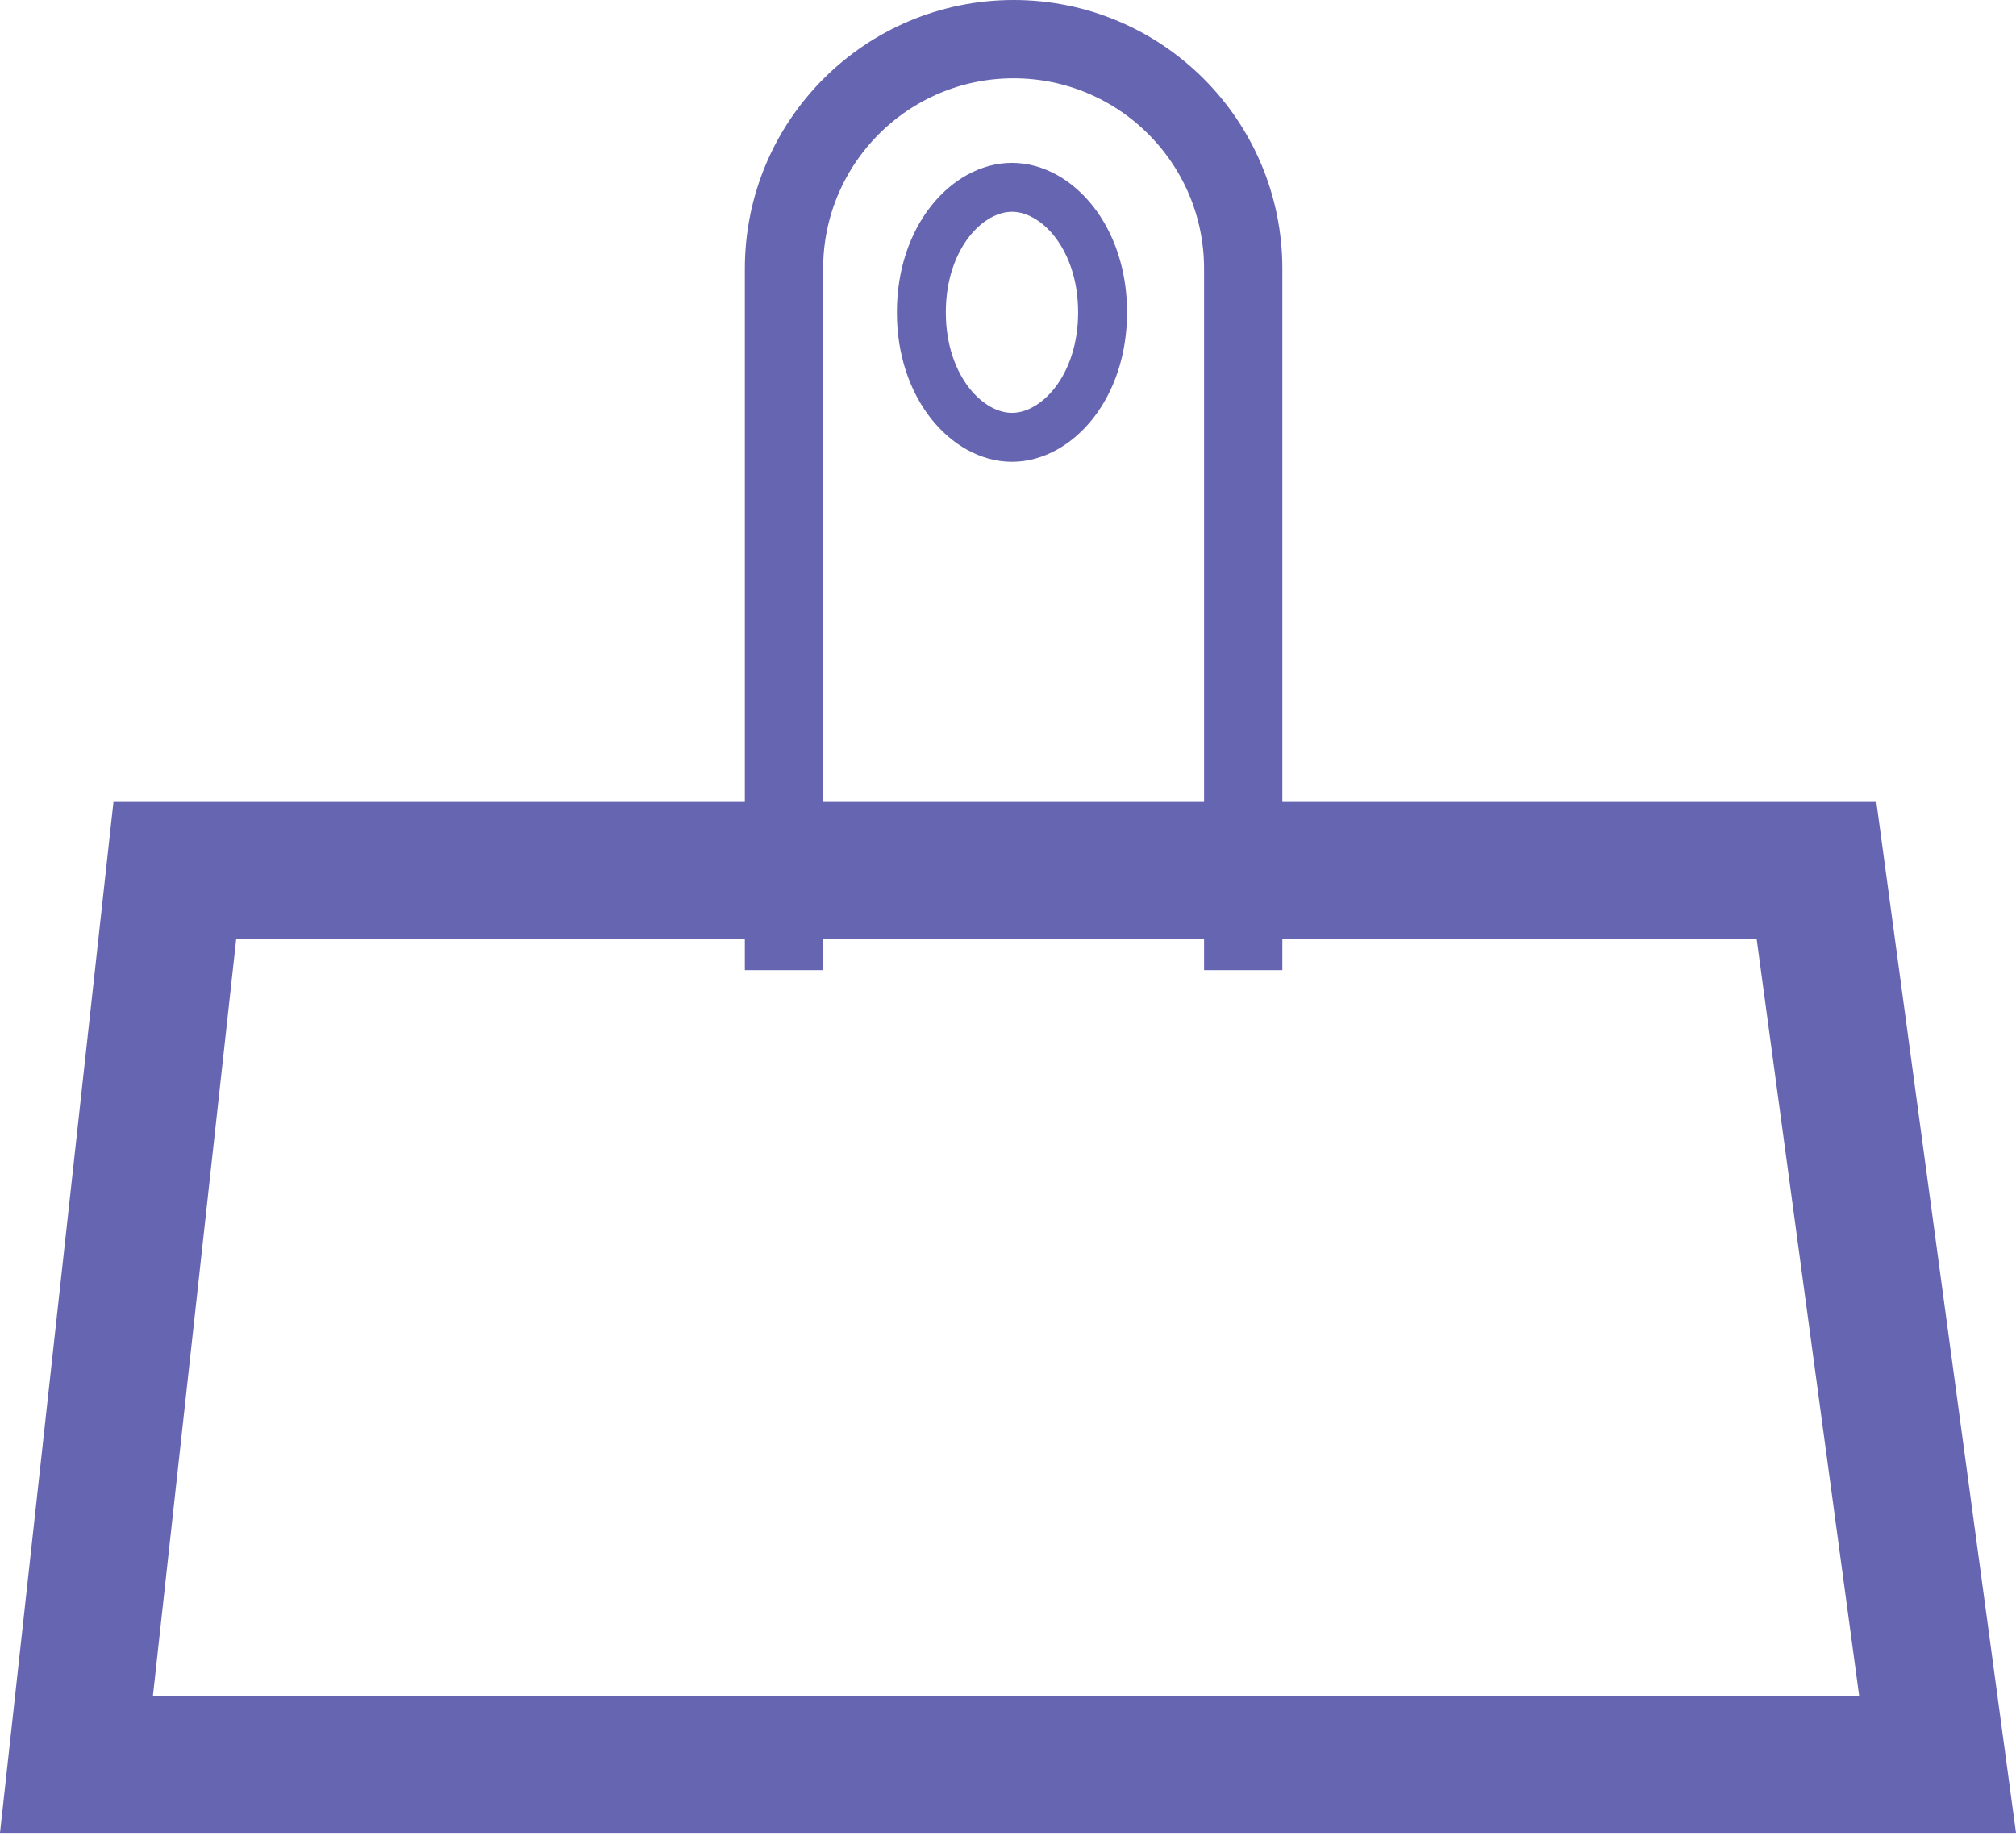
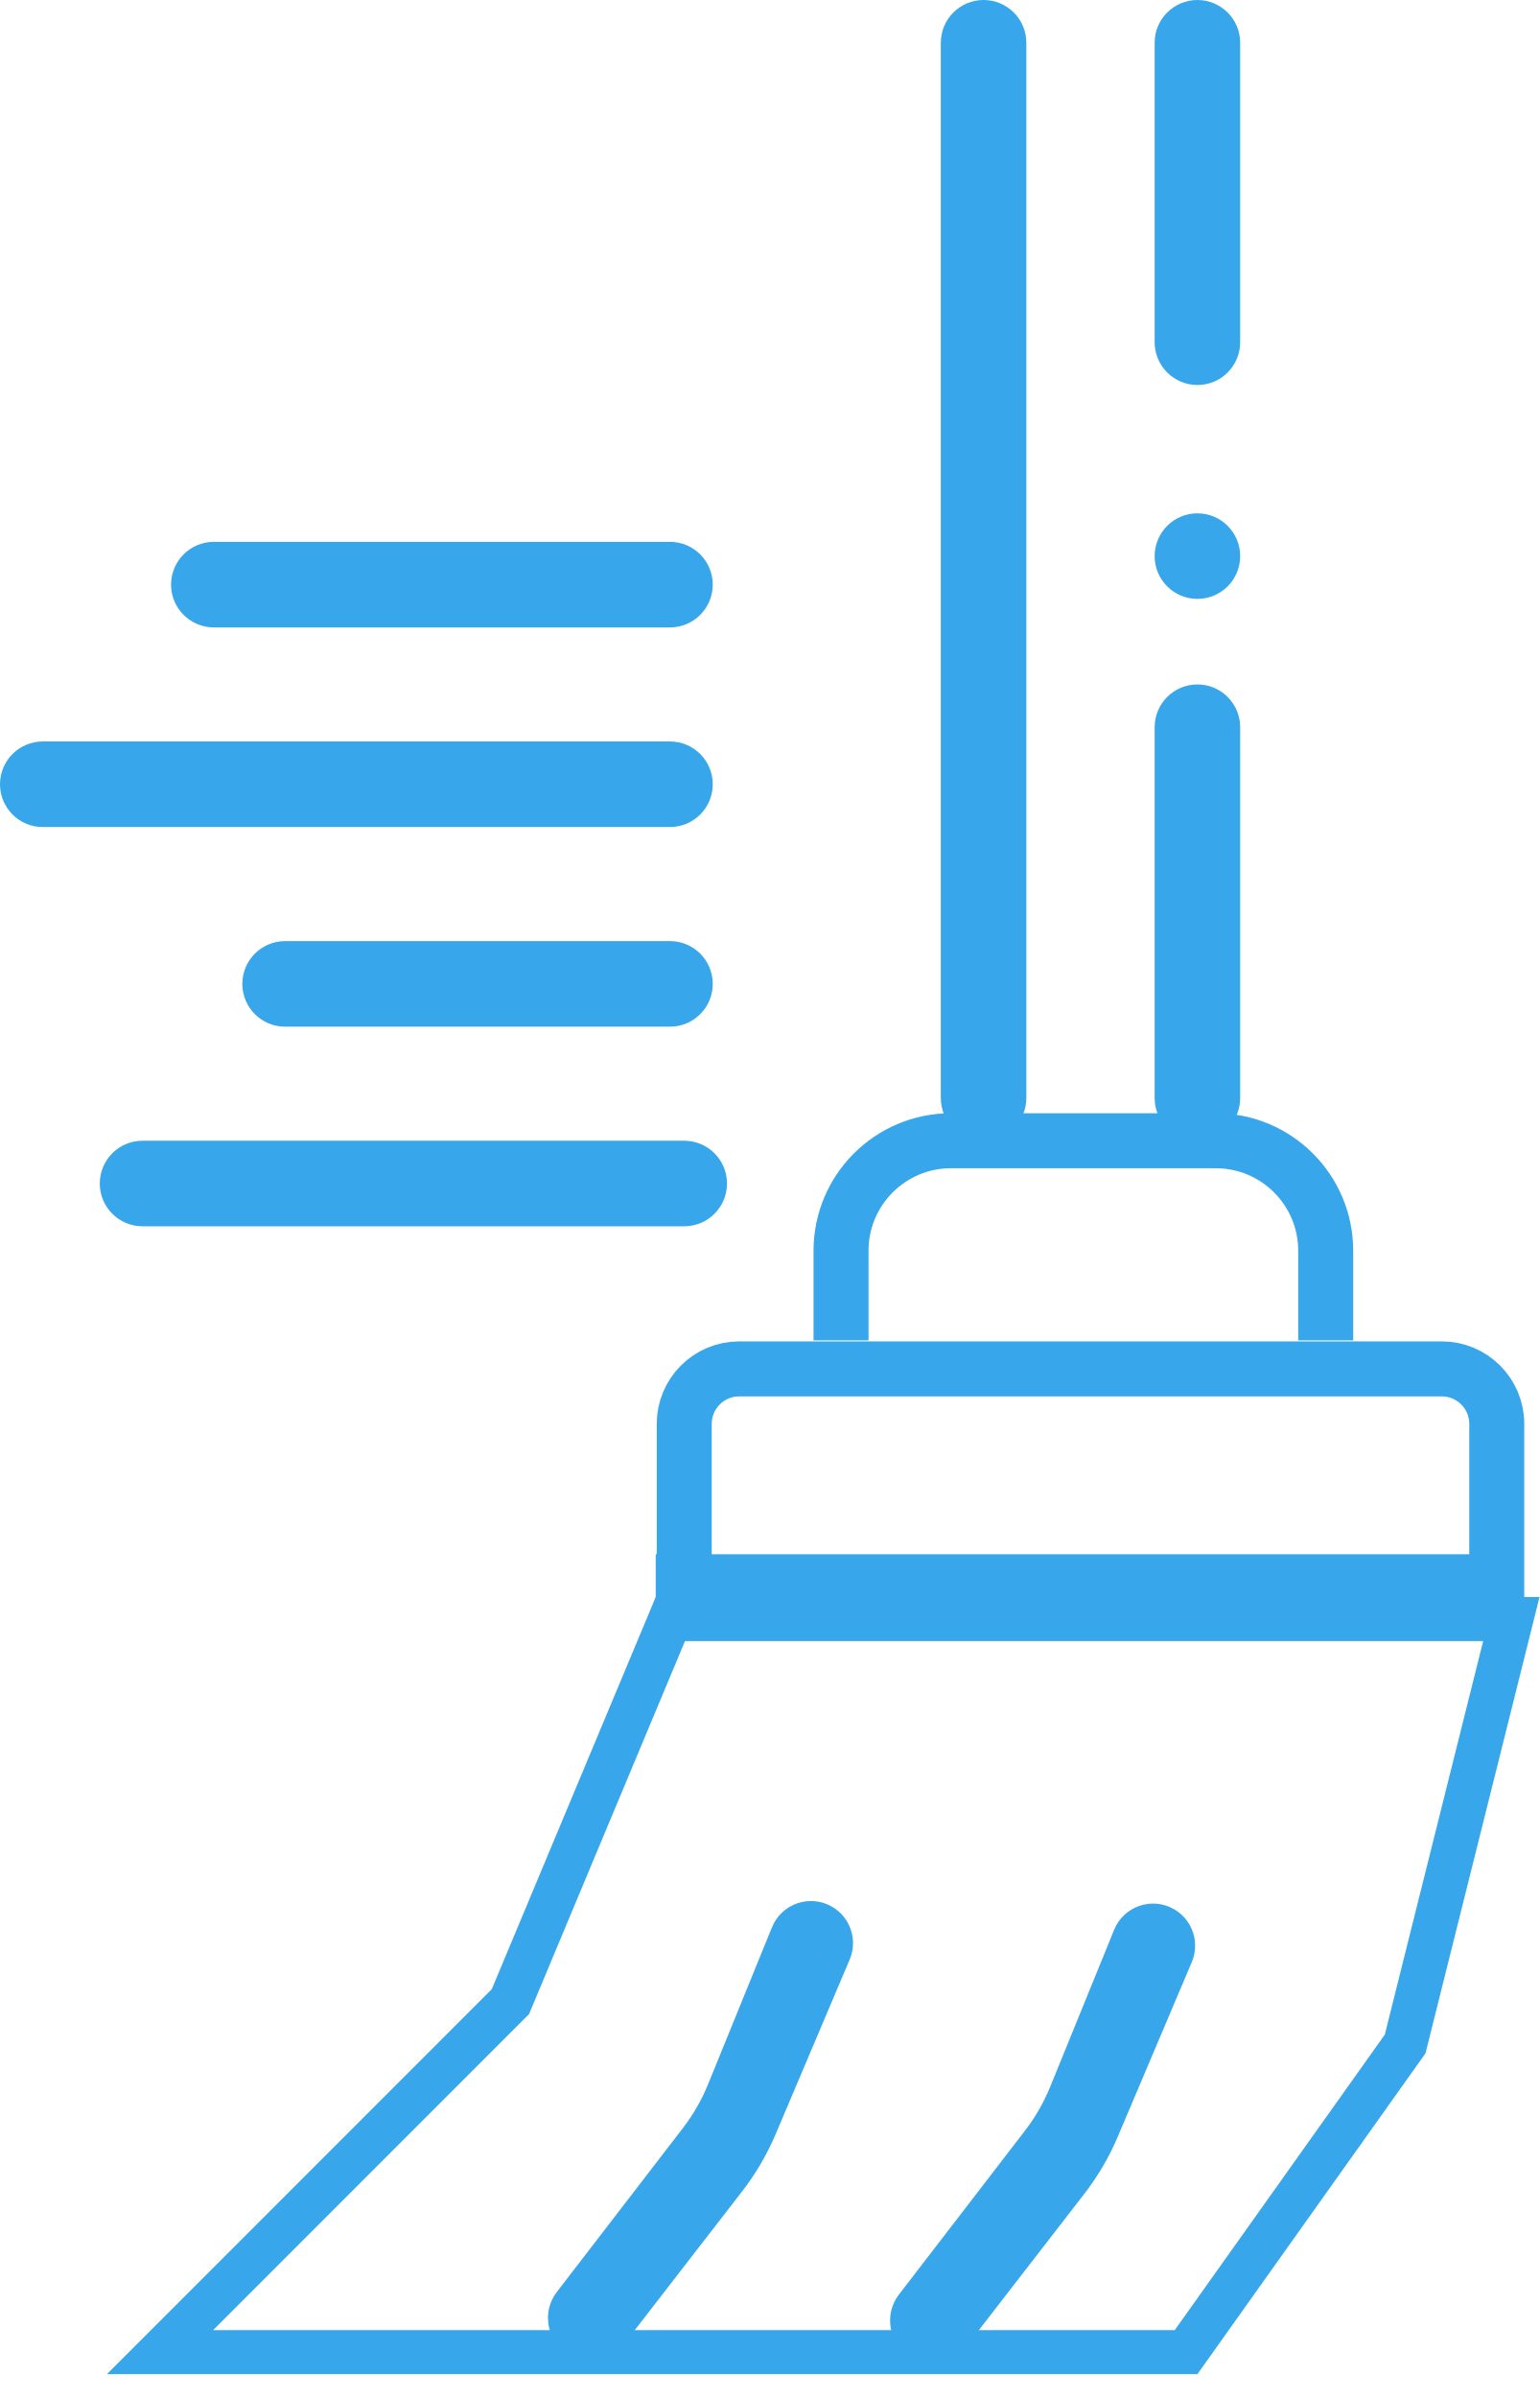
- <svg xmlns="http://www.w3.org/2000/svg" width="206" height="188" viewBox="0 0 206 188" fill="none">
-   <path d="M7.813 180.307L17.865 88.958H185.616L197.988 180.307H7.813Z" stroke="#6665B1" stroke-width="14" />
-   <path d="M127.033 99.142V27.461C127.033 14.504 116.529 4 103.572 4V4C90.615 4 80.111 14.504 80.111 27.461V99.142" stroke="#6665B1" stroke-width="8" />
-   <path d="M112.665 31.918C112.665 39.62 107.951 44.693 103.405 44.693C98.86 44.693 94.146 39.62 94.146 31.918C94.146 24.214 98.86 19.142 103.405 19.142C107.951 19.142 112.665 24.214 112.665 31.918Z" stroke="#6665B1" stroke-width="5" />
+ <svg xmlns="http://www.w3.org/2000/svg" width="140" height="218" viewBox="0 0 140 218" fill="none">
+   <rect x="85.555" width="7.778" height="103.704" rx="3.889" fill="#37A6EA" />
+   <rect x="137.407" y="141.296" width="7.778" height="77.778" transform="rotate(90 137.407 141.296)" fill="#37A6EA" />
+   <path d="M120.556 121.852V113.704C120.556 108.181 116.078 103.704 110.556 103.704H86.481C80.959 103.704 76.481 108.181 76.481 113.704V121.852" stroke="#37A6EA" stroke-width="5" />
+   <path d="M136.111 149.074V129.444C136.111 126.683 133.873 124.444 131.111 124.444H67.222C64.461 124.444 62.222 126.683 62.222 129.444V149.074" stroke="#37A6EA" stroke-width="5" />
+   <rect x="105" width="7.778" height="35" rx="3.889" fill="#37A6EA" />
+   <rect x="64.815" y="49.259" width="7.778" height="49.259" rx="3.889" transform="rotate(90 64.8148 49.2593)" fill="#37A6EA" />
+   <rect x="64.815" y="67.407" width="7.778" height="64.815" rx="3.889" transform="rotate(90 64.8148 67.4074)" fill="#37A6EA" />
+   <rect x="66.111" y="103.704" width="7.778" height="57.037" rx="3.889" transform="rotate(90 66.1111 103.704)" fill="#37A6EA" />
+   <rect x="64.815" y="85.555" width="7.778" height="42.778" rx="3.889" transform="rotate(90 64.8148 85.5555)" fill="#37A6EA" />
+   <rect x="105" y="62.222" width="7.778" height="41.481" rx="3.889" fill="#37A6EA" />
+   <path d="M101.315 175.437C102.194 173.278 104.783 172.401 106.793 173.581C108.45 174.553 109.128 176.604 108.378 178.372L101.649 194.241C100.862 196.097 99.838 197.844 98.604 199.439L87.862 213.319C86.672 214.856 84.526 215.27 82.851 214.286C80.846 213.109 80.327 210.441 81.744 208.599L93.214 193.692C94.153 192.471 94.924 191.129 95.505 189.702L101.315 175.437Z" fill="#37A6EA" />
+   <path d="M70.204 175.204C71.083 173.046 73.672 172.169 75.682 173.349C77.339 174.321 78.017 176.372 77.267 178.14L70.538 194.008C69.75 195.865 68.727 197.612 67.493 199.207L56.751 213.087C55.561 214.624 53.415 215.038 51.739 214.054C49.734 212.877 49.216 210.209 50.633 208.367L62.103 193.46C63.042 192.239 63.813 190.896 64.394 189.469L70.204 175.204Z" fill="#37A6EA" />
+   <rect x="105" y="46.667" width="7.778" height="7.778" rx="3.889" fill="#37A6EA" />
+   <path d="M107.857 213.833H14.551L46.136 182.248L46.415 181.969L46.567 181.605L60.961 147.185H137.438L127.781 185.815L107.857 213.833Z" stroke="#37A6EA" stroke-width="4" />
</svg>
